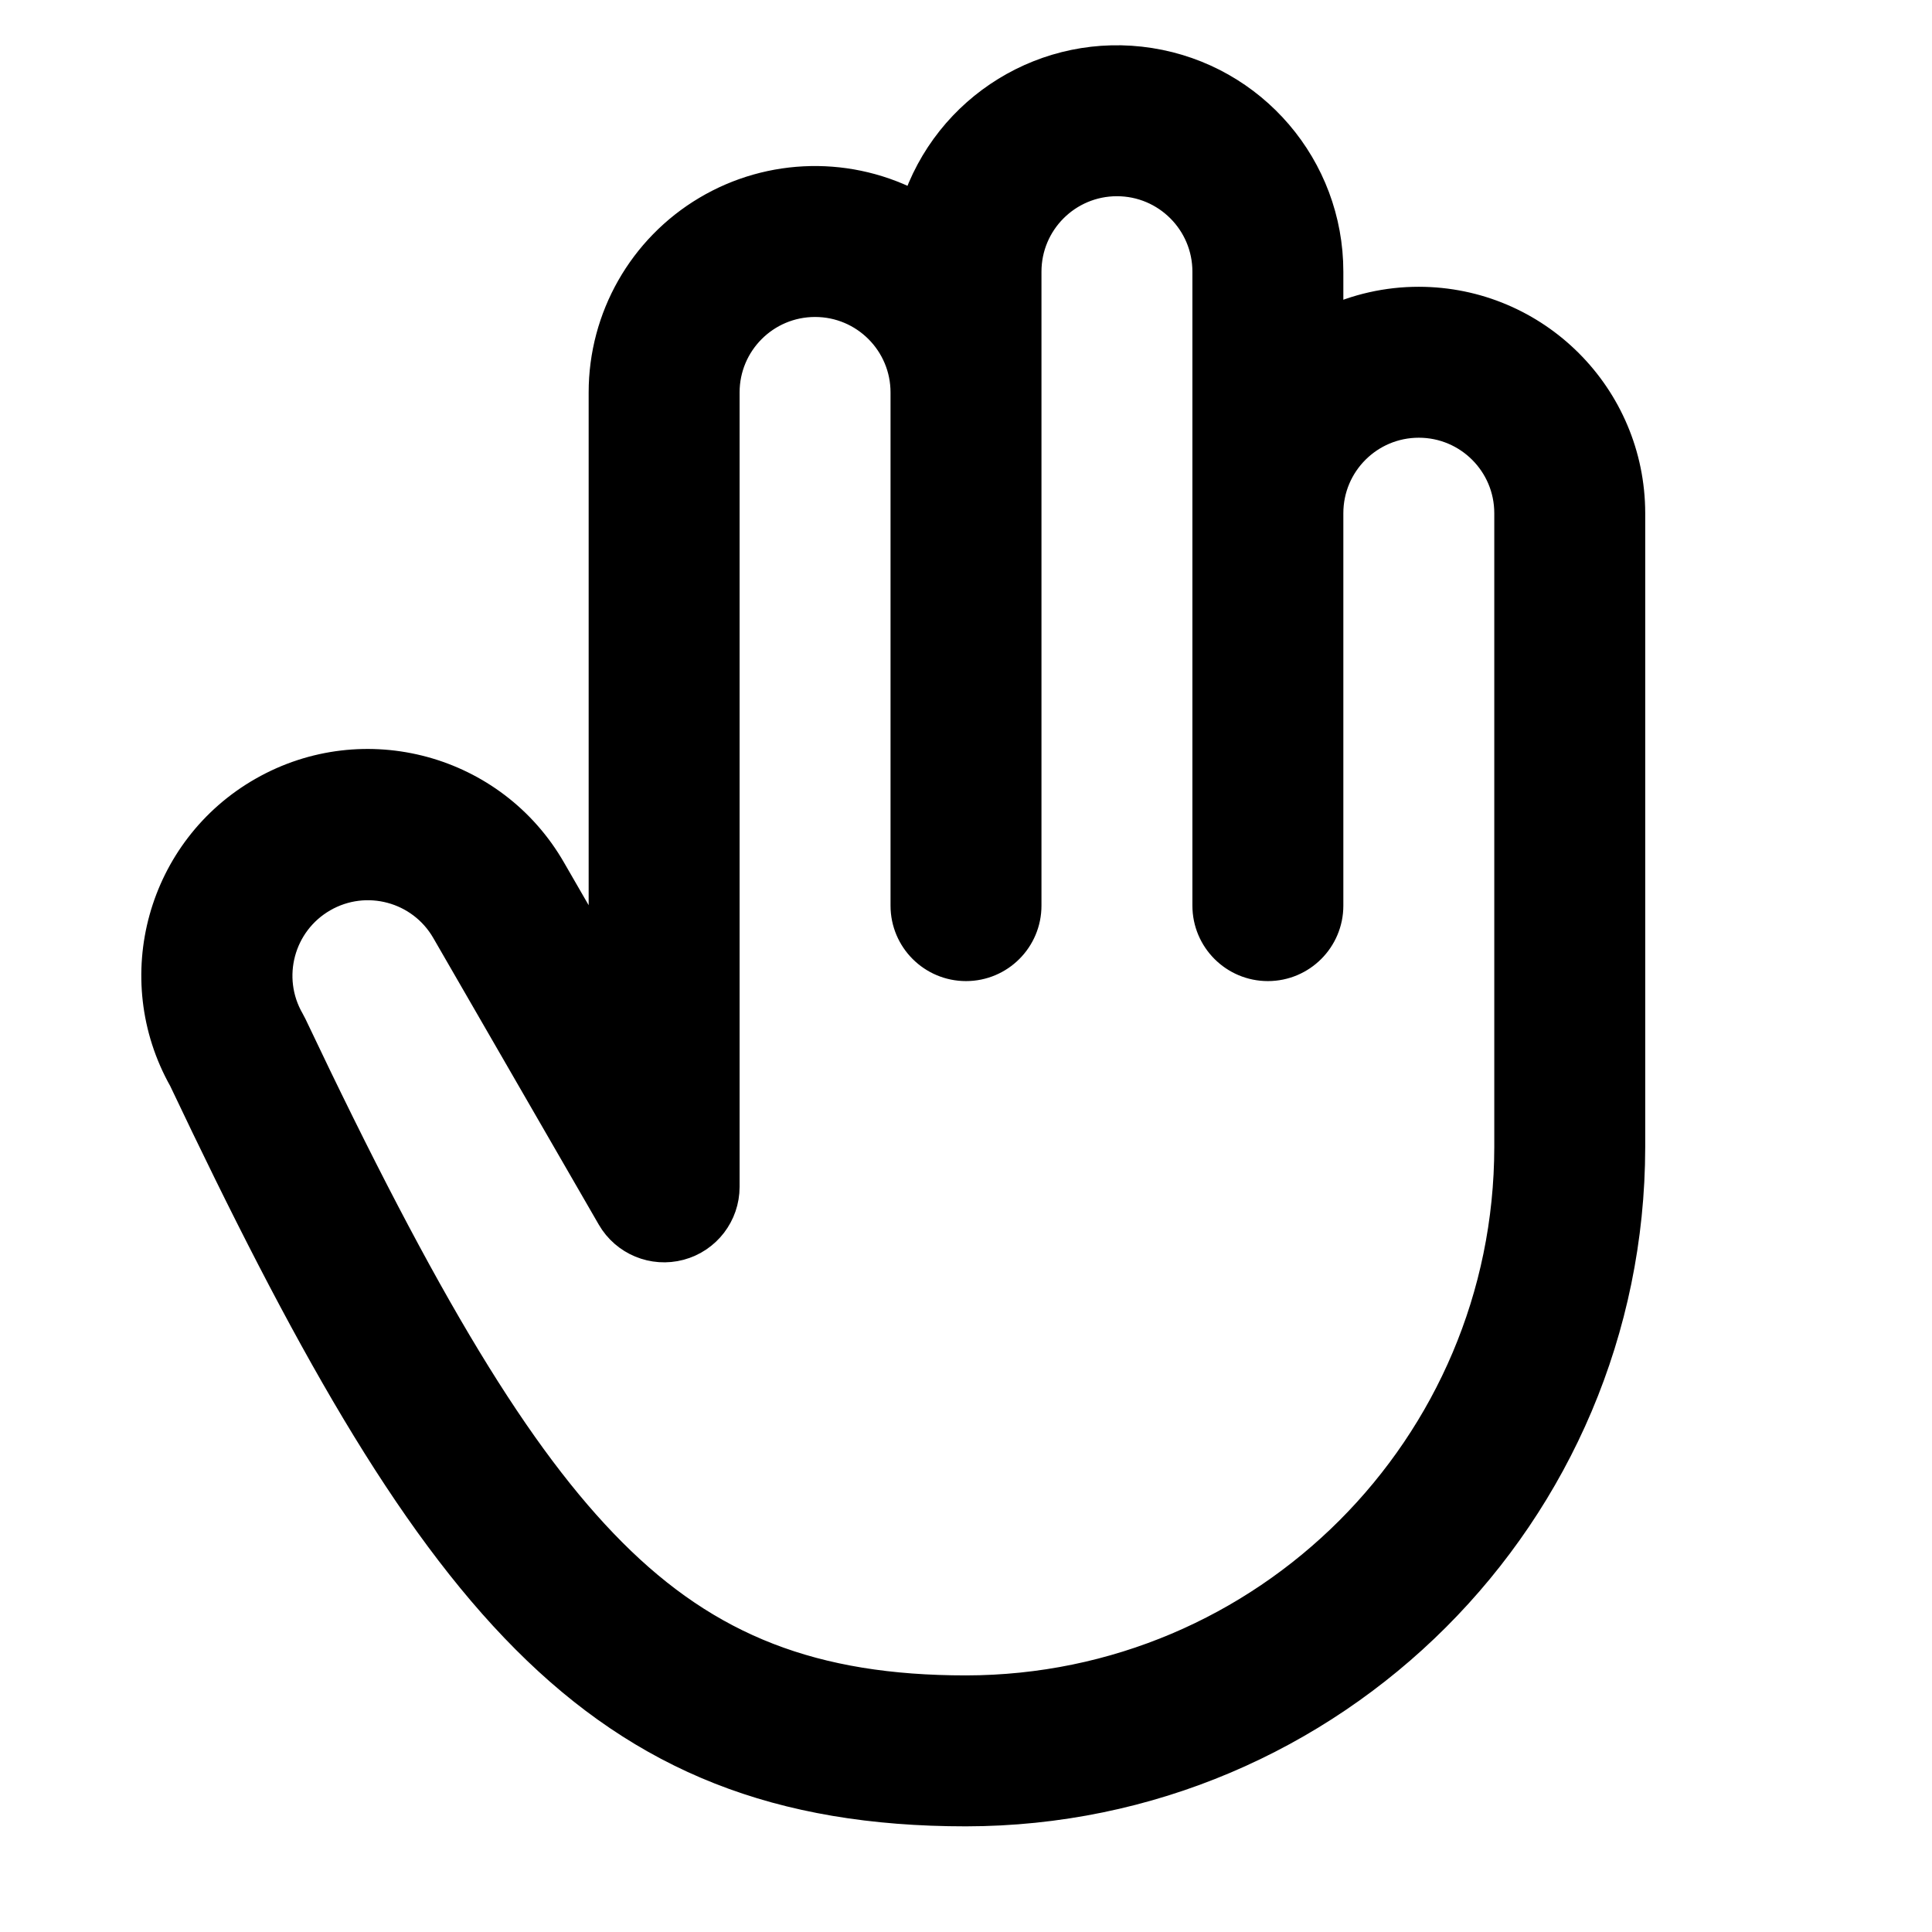
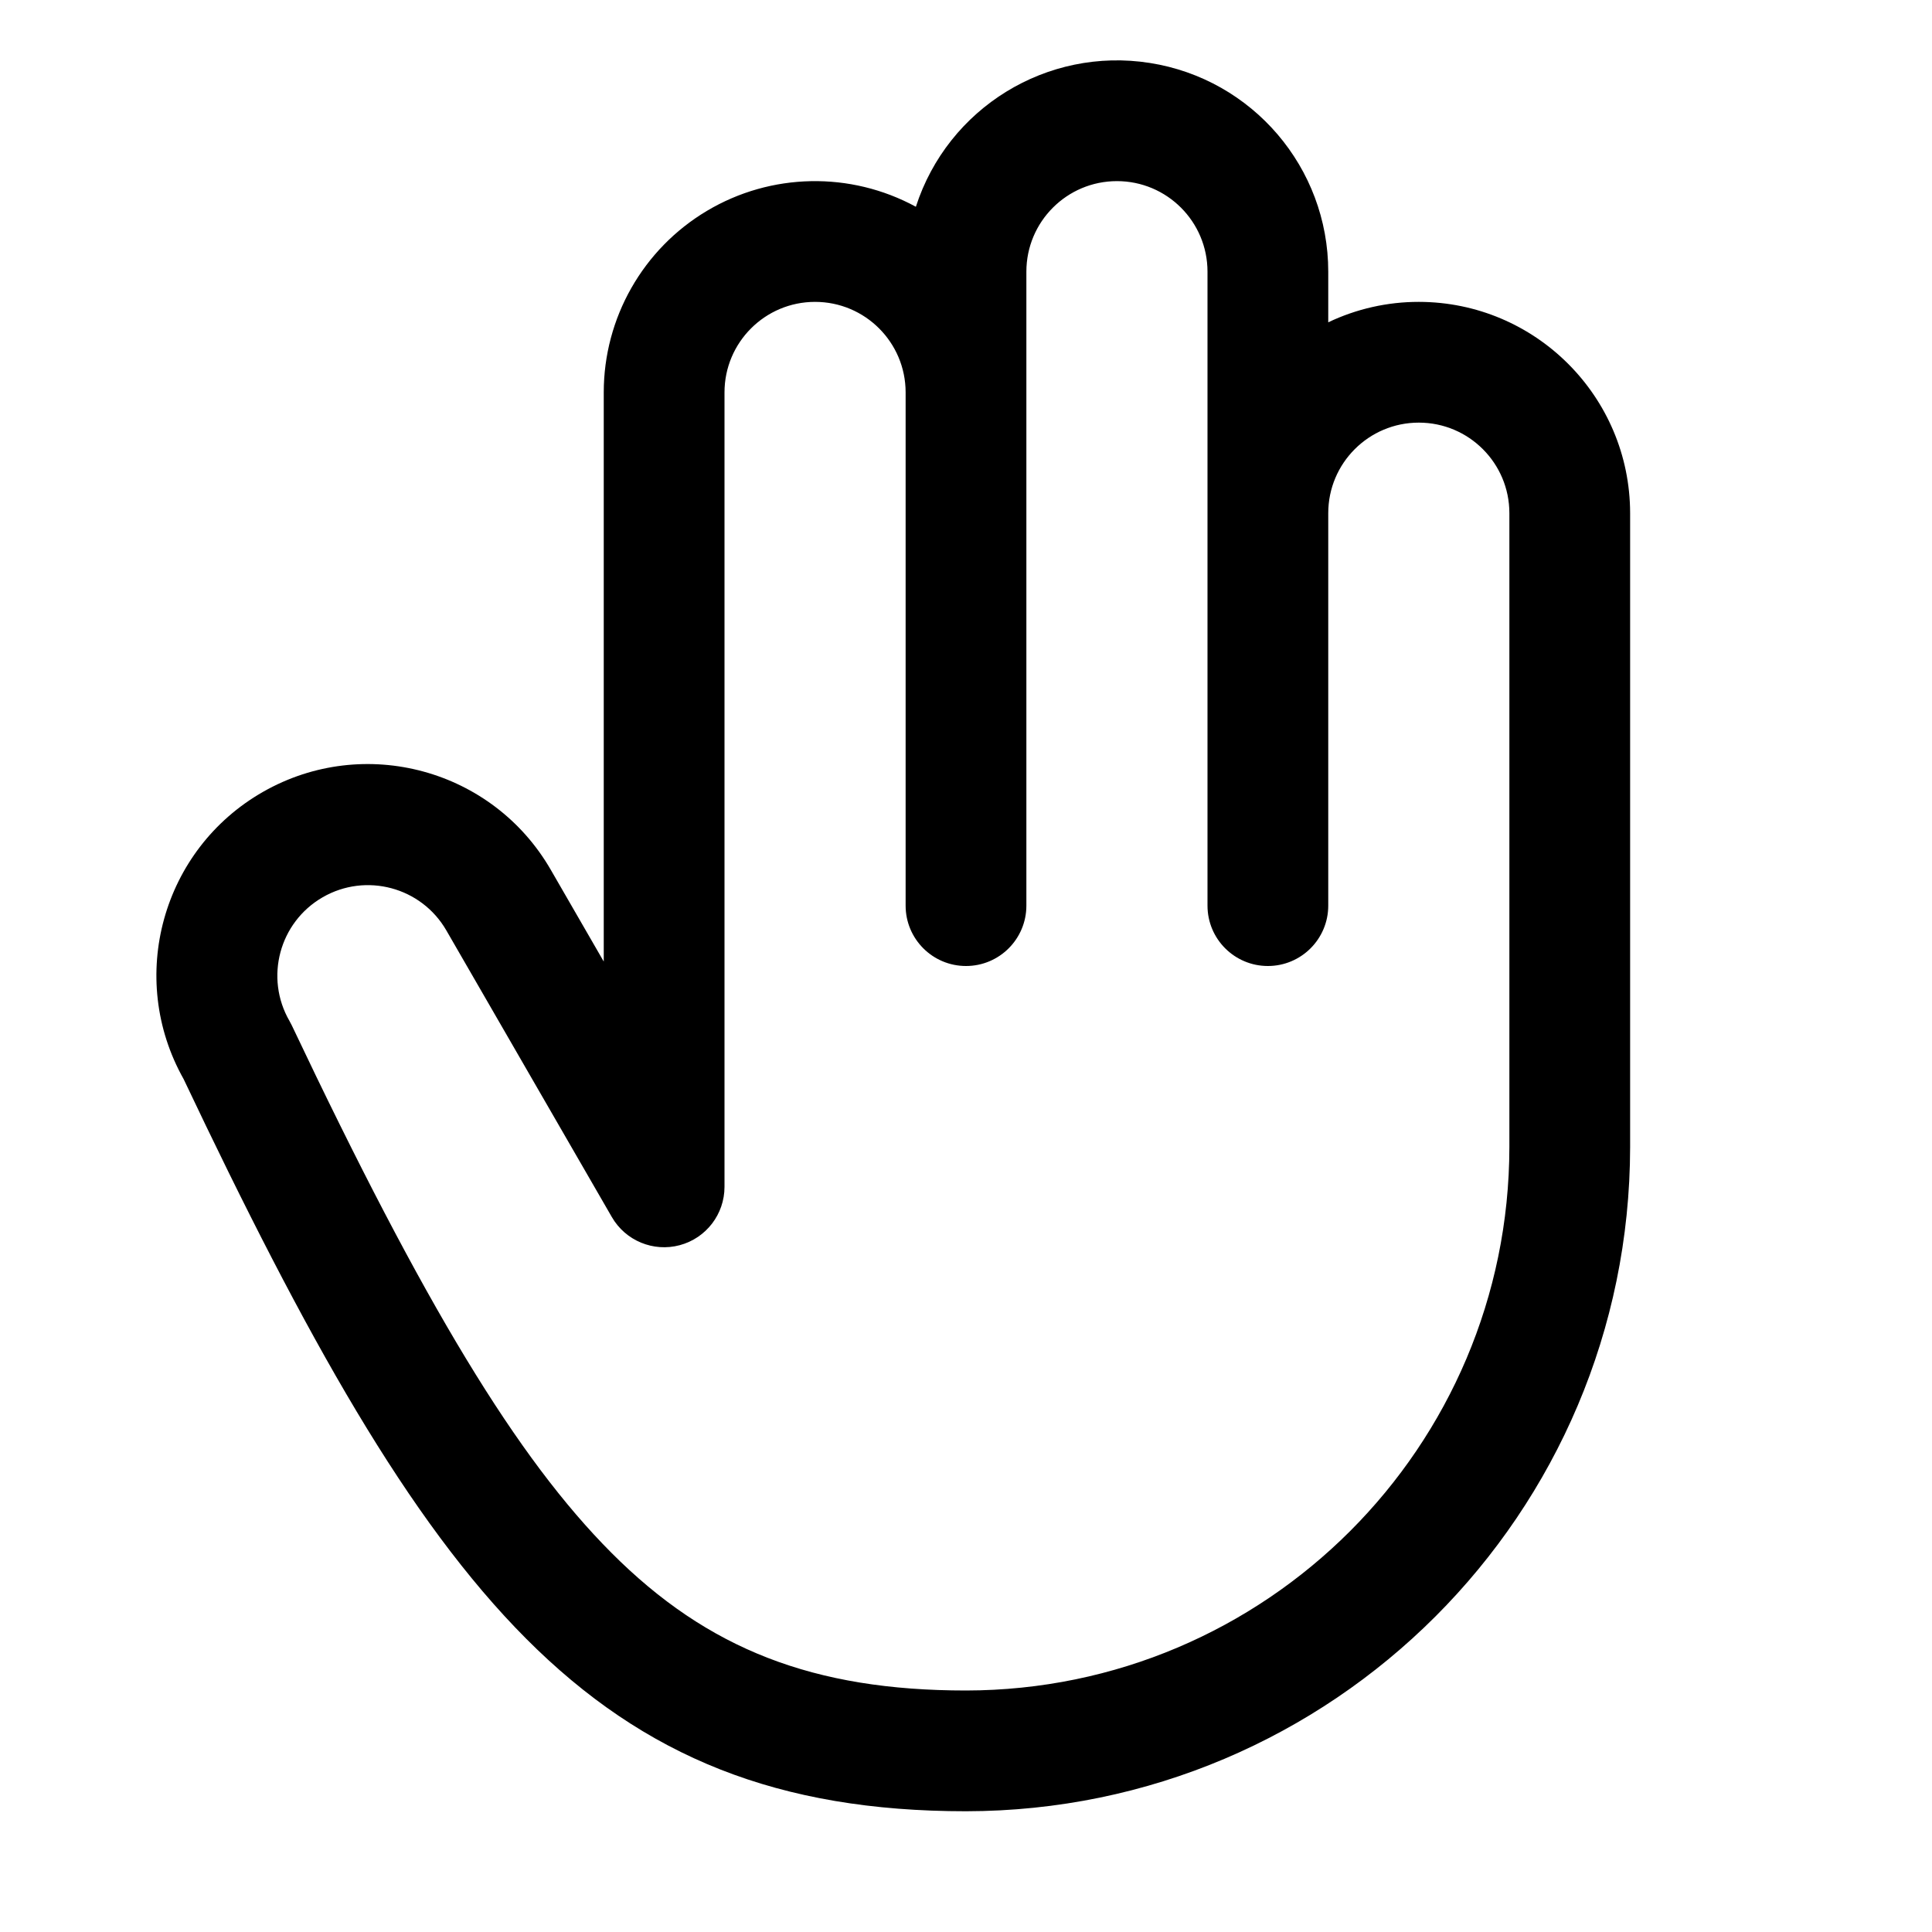
<svg xmlns="http://www.w3.org/2000/svg" fill="#000000" width="800px" height="800px" viewBox="0 0 256 256" id="Flat">
-   <path stroke="#000" stroke-width="4" d="M188,40a27.83,27.83,0,0,0-12,2.707V36a27.998,27.998,0,0,0-54.642-8.603A27.992,27.992,0,0,0,80,52v75.41l-6.999-12.124a28,28,0,0,0-48.671,27.696C56.778,211.399,78.394,240,128,240a88.1,88.1,0,0,0,88-88V68A28.031,28.031,0,0,0,188,40Zm12,112a72.081,72.081,0,0,1-72,72c-20.179,0-34.227-5.455-46.975-18.238-12.499-12.534-24.772-32.786-42.364-69.901q-.139-.293-.302-.574a12,12,0,0,1,20.785-12l21.928,37.979a8,8,0,0,0,14.928-4V52a12,12,0,0,1,24,0v68a8,8,0,0,0,16,0V36a12,12,0,0,1,24,0v84a8,8,0,0,0,16,0V68a12,12,0,0,1,24,0Z" />
+   <path stroke-width="4" d="M188,40a27.83,27.83,0,0,0-12,2.707V36a27.998,27.998,0,0,0-54.642-8.603A27.992,27.992,0,0,0,80,52v75.41l-6.999-12.124a28,28,0,0,0-48.671,27.696C56.778,211.399,78.394,240,128,240a88.1,88.1,0,0,0,88-88V68A28.031,28.031,0,0,0,188,40Zm12,112a72.081,72.081,0,0,1-72,72c-20.179,0-34.227-5.455-46.975-18.238-12.499-12.534-24.772-32.786-42.364-69.901q-.139-.293-.302-.574a12,12,0,0,1,20.785-12l21.928,37.979a8,8,0,0,0,14.928-4V52a12,12,0,0,1,24,0v68a8,8,0,0,0,16,0V36a12,12,0,0,1,24,0v84a8,8,0,0,0,16,0V68a12,12,0,0,1,24,0Z" />
</svg>
